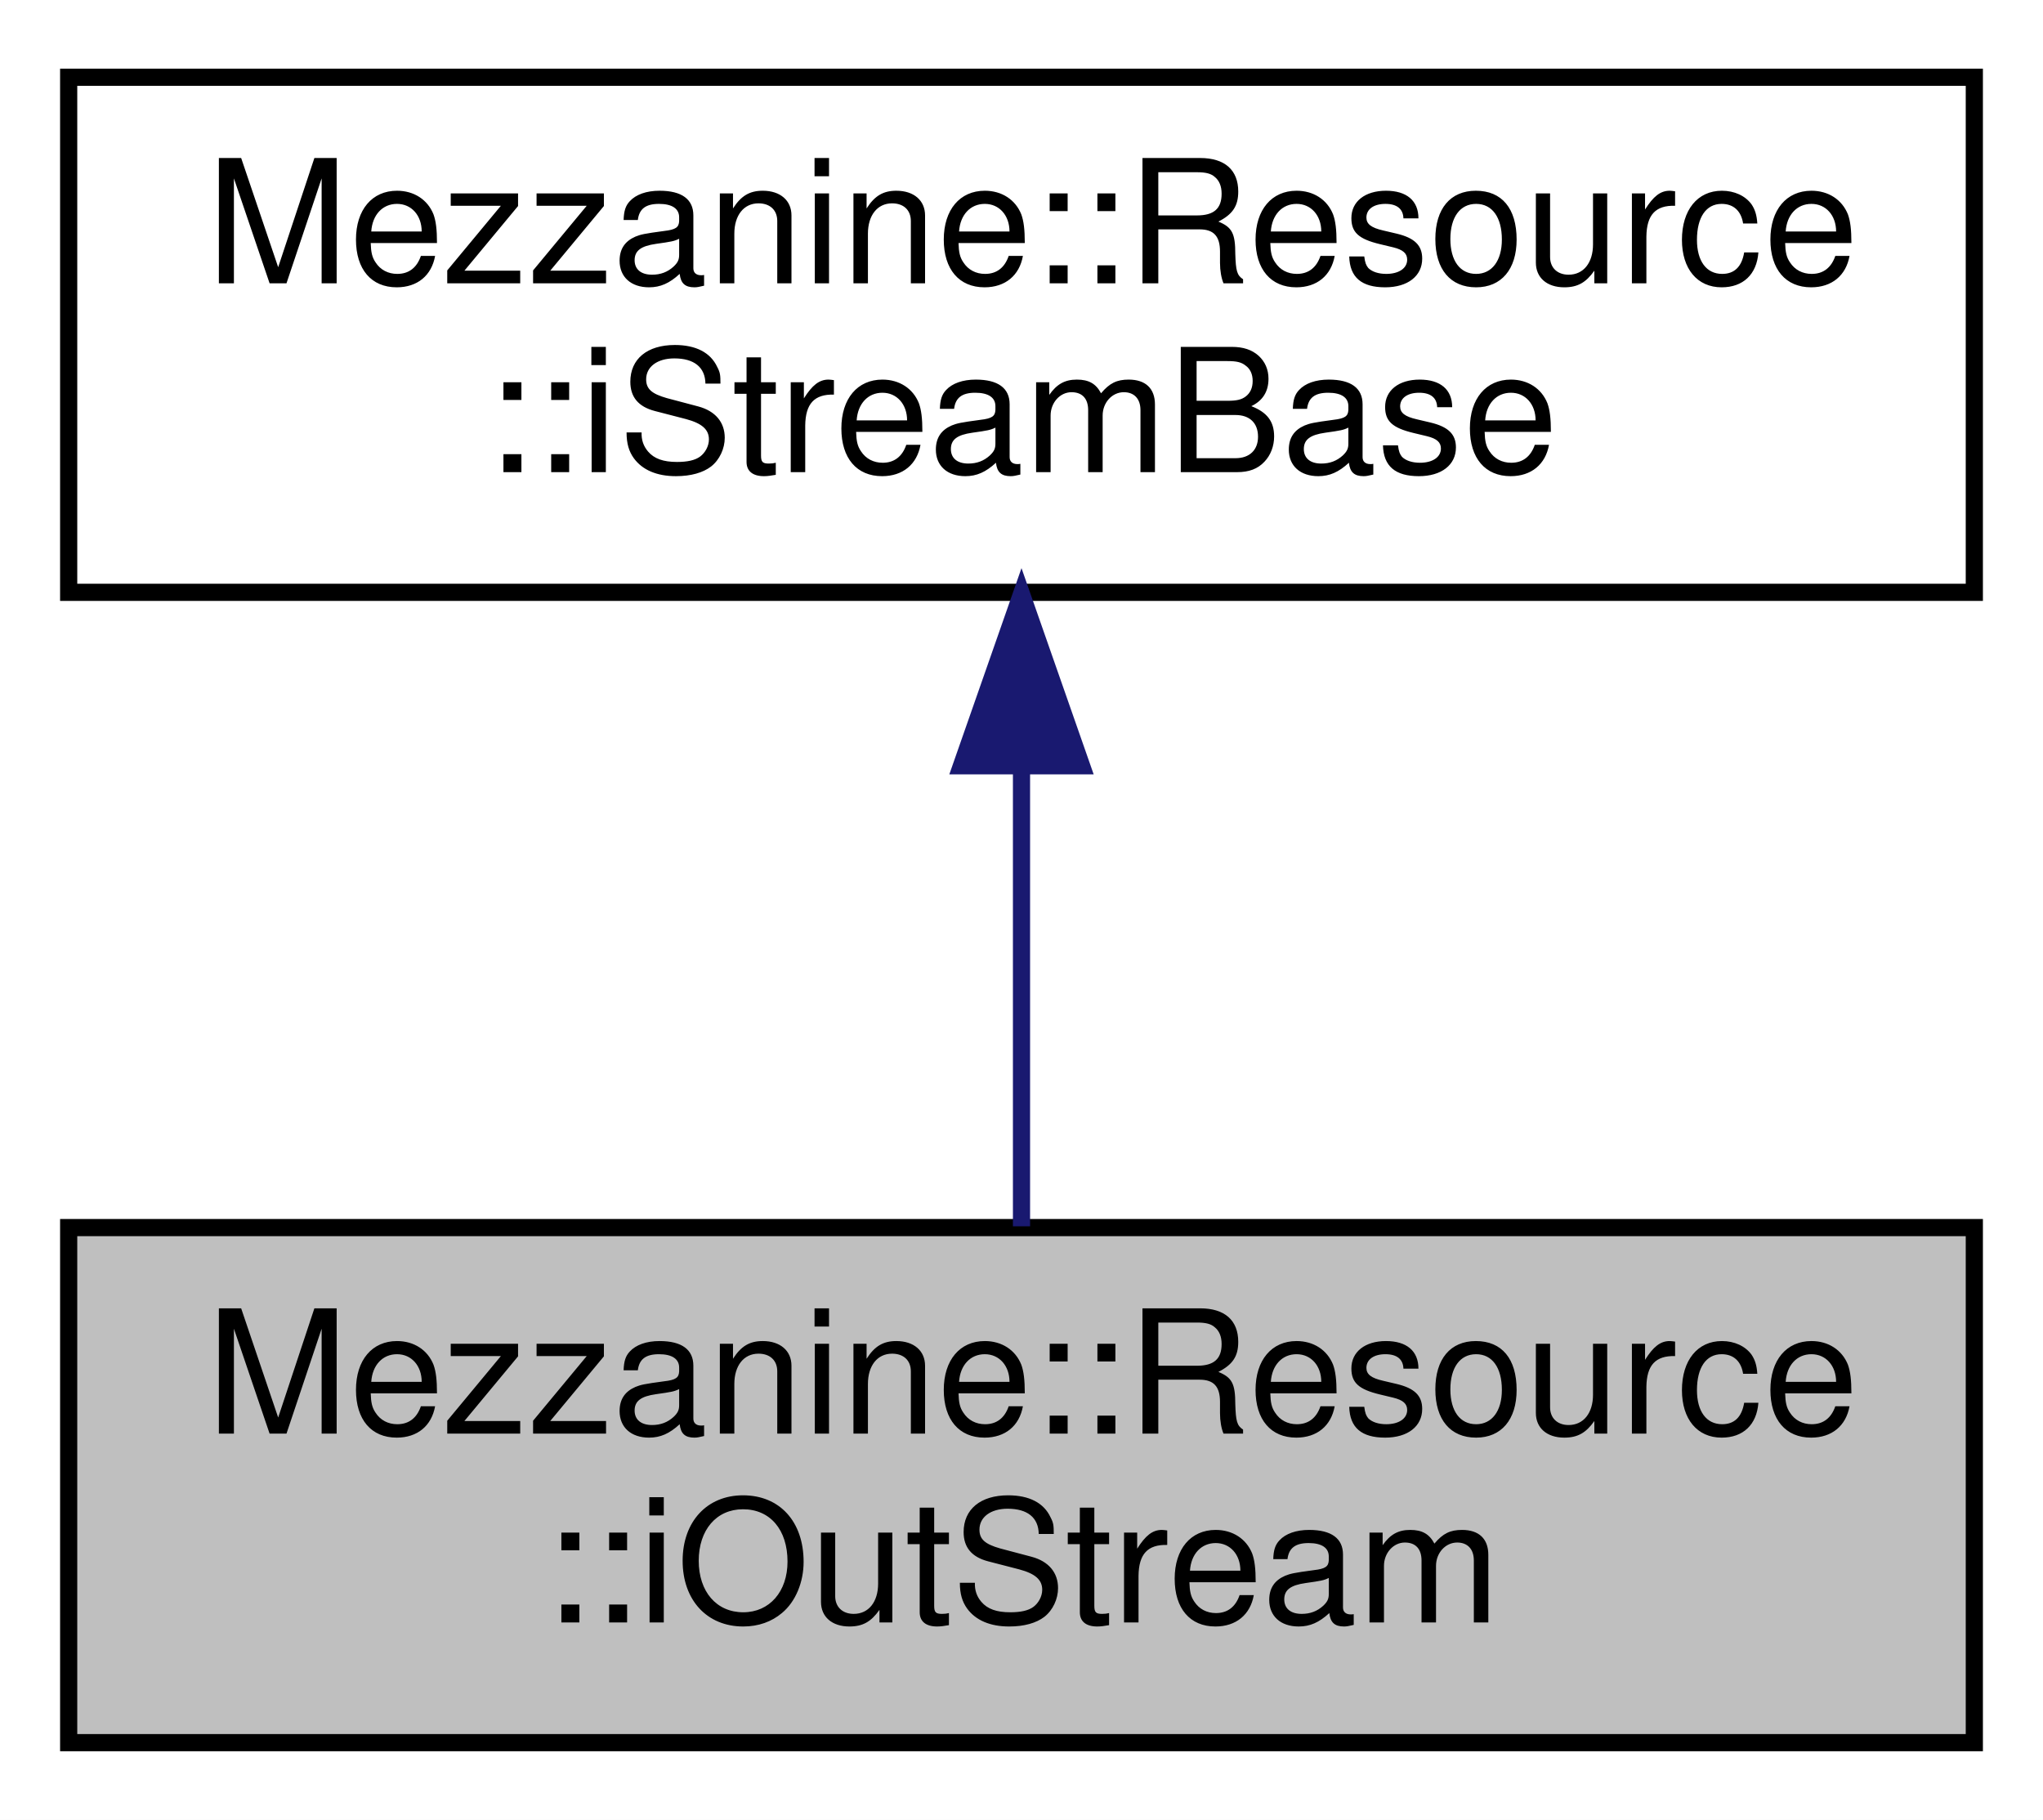
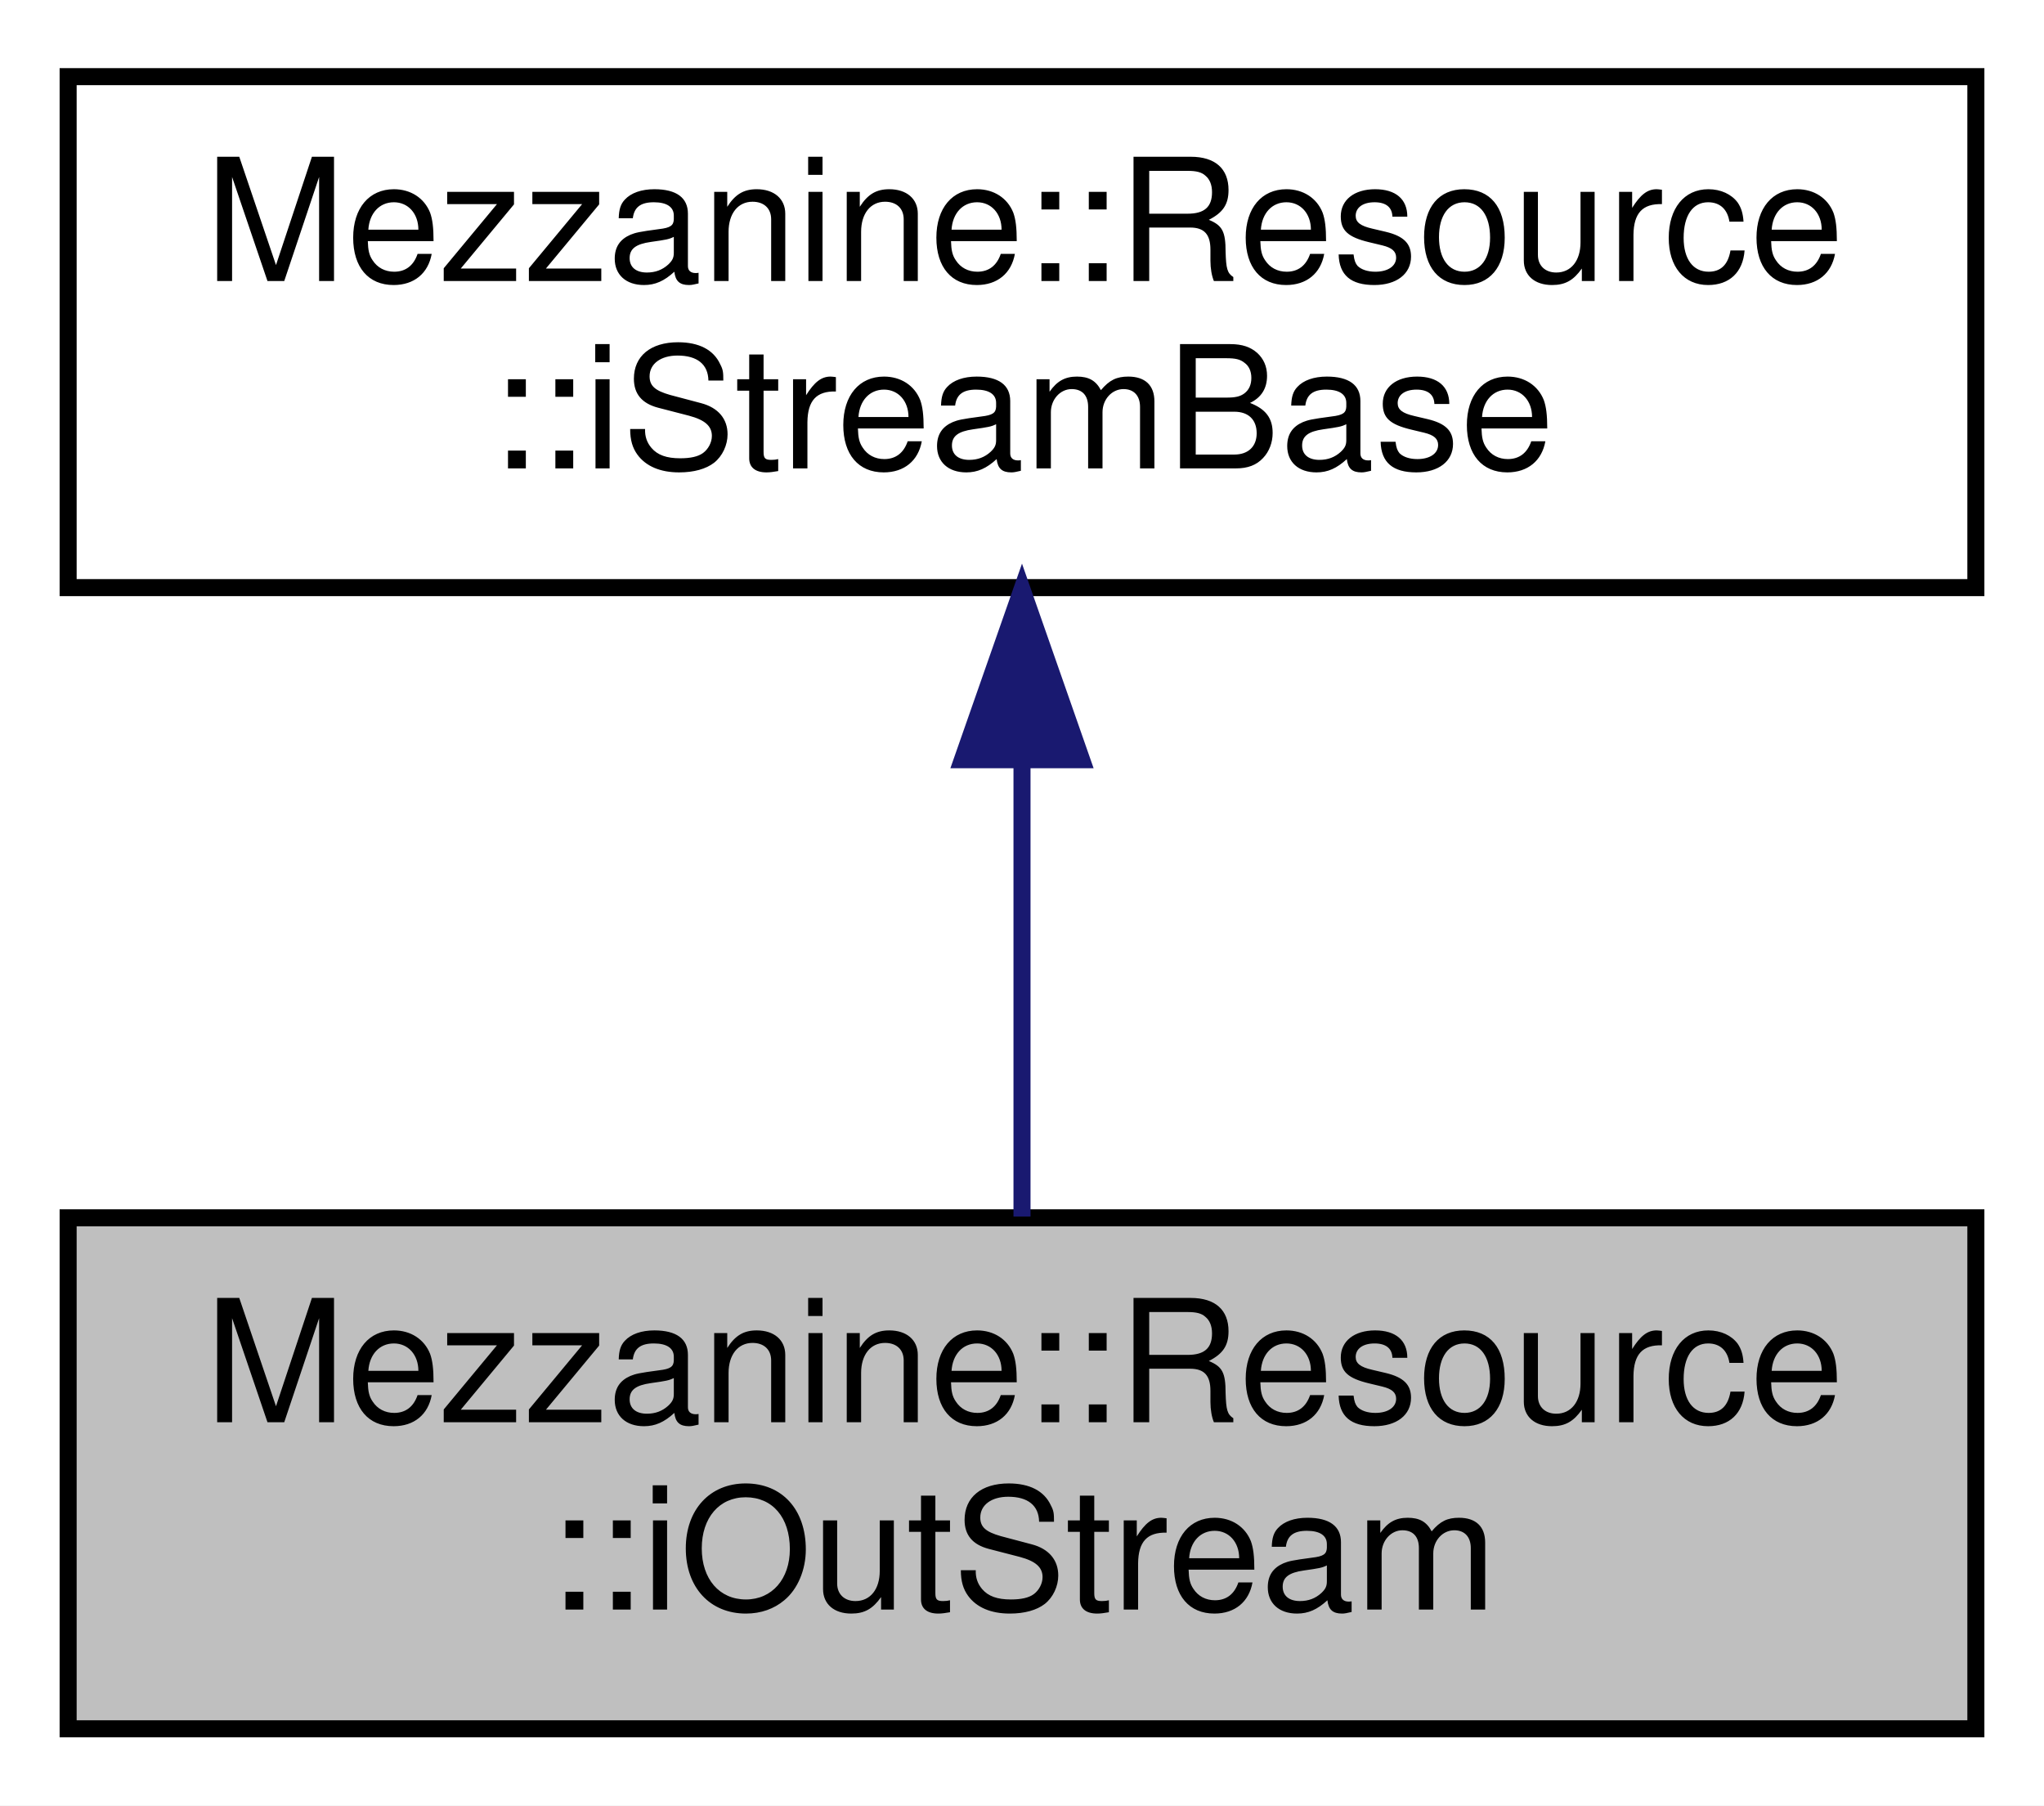
- <svg xmlns="http://www.w3.org/2000/svg" xmlns:xlink="http://www.w3.org/1999/xlink" width="119pt" height="106pt" viewBox="0.00 0.00 119.00 106.00">
+ <svg xmlns="http://www.w3.org/2000/svg" xmlns:xlink="http://www.w3.org/1999/xlink" width="120pt" height="106pt" viewBox="0.00 0.00 120.00 106.00">
  <g id="graph0" class="graph" transform="scale(1 1) rotate(0) translate(4 102)">
-     <polygon fill="white" stroke="none" points="-4,4 -4,-102 115,-102 115,4 -4,4" />
+     <polygon fill="white" stroke="none" points="-4,4 -4,-102 116,-102 116,4 -4,4" />
    <g id="node1" class="node">
-       <polygon fill="#bfbfbf" stroke="black" points="0,-0.5 0,-30.5 111,-30.5 111,-0.5 0,-0.5" />
+       <polygon fill="#bfbfbf" stroke="black" points="-7.10543e-15,-0.5 -7.10543e-15,-30.5 112,-30.5 112,-0.5 -7.10543e-15,-0.5" />
      <text text-anchor="start" x="8" y="-18.5" font-family="Helvetica,sans-Serif" font-size="10.00">Mezzanine::Resource</text>
-       <text text-anchor="middle" x="55.5" y="-7.5" font-family="Helvetica,sans-Serif" font-size="10.00">::iOutStream</text>
+       <text text-anchor="middle" x="56" y="-7.5" font-family="Helvetica,sans-Serif" font-size="10.00">::iOutStream</text>
    </g>
    <g id="node2" class="node">
      <g id="a_node2">
        <a xlink:href="classMezzanine_1_1Resource_1_1iStreamBase.html" target="_top" xlink:title="Base class interface for resource streams. ">
-           <polygon fill="white" stroke="black" points="0,-67.5 0,-97.5 111,-97.5 111,-67.5 0,-67.5" />
+           <polygon fill="white" stroke="black" points="-7.10543e-15,-67.5 -7.10543e-15,-97.5 112,-97.5 112,-67.5 -7.10543e-15,-67.5" />
          <text text-anchor="start" x="8" y="-85.5" font-family="Helvetica,sans-Serif" font-size="10.00">Mezzanine::Resource</text>
-           <text text-anchor="middle" x="55.5" y="-74.5" font-family="Helvetica,sans-Serif" font-size="10.00">::iStreamBase</text>
+           <text text-anchor="middle" x="56" y="-74.5" font-family="Helvetica,sans-Serif" font-size="10.00">::iStreamBase</text>
        </a>
      </g>
    </g>
    <g id="edge1" class="edge">
-       <path fill="none" stroke="midnightblue" d="M55.5,-57.108C55.5,-48.154 55.5,-38.323 55.5,-30.576" />
-       <polygon fill="midnightblue" stroke="midnightblue" points="52,-57.396 55.5,-67.396 59,-57.396 52,-57.396" />
+       <path fill="none" stroke="midnightblue" d="M56,-57.108C56,-48.154 56,-38.323 56,-30.576" />
+       <polygon fill="midnightblue" stroke="midnightblue" points="52.5,-57.396 56,-67.396 59.5,-57.396 52.5,-57.396" />
    </g>
  </g>
</svg>
